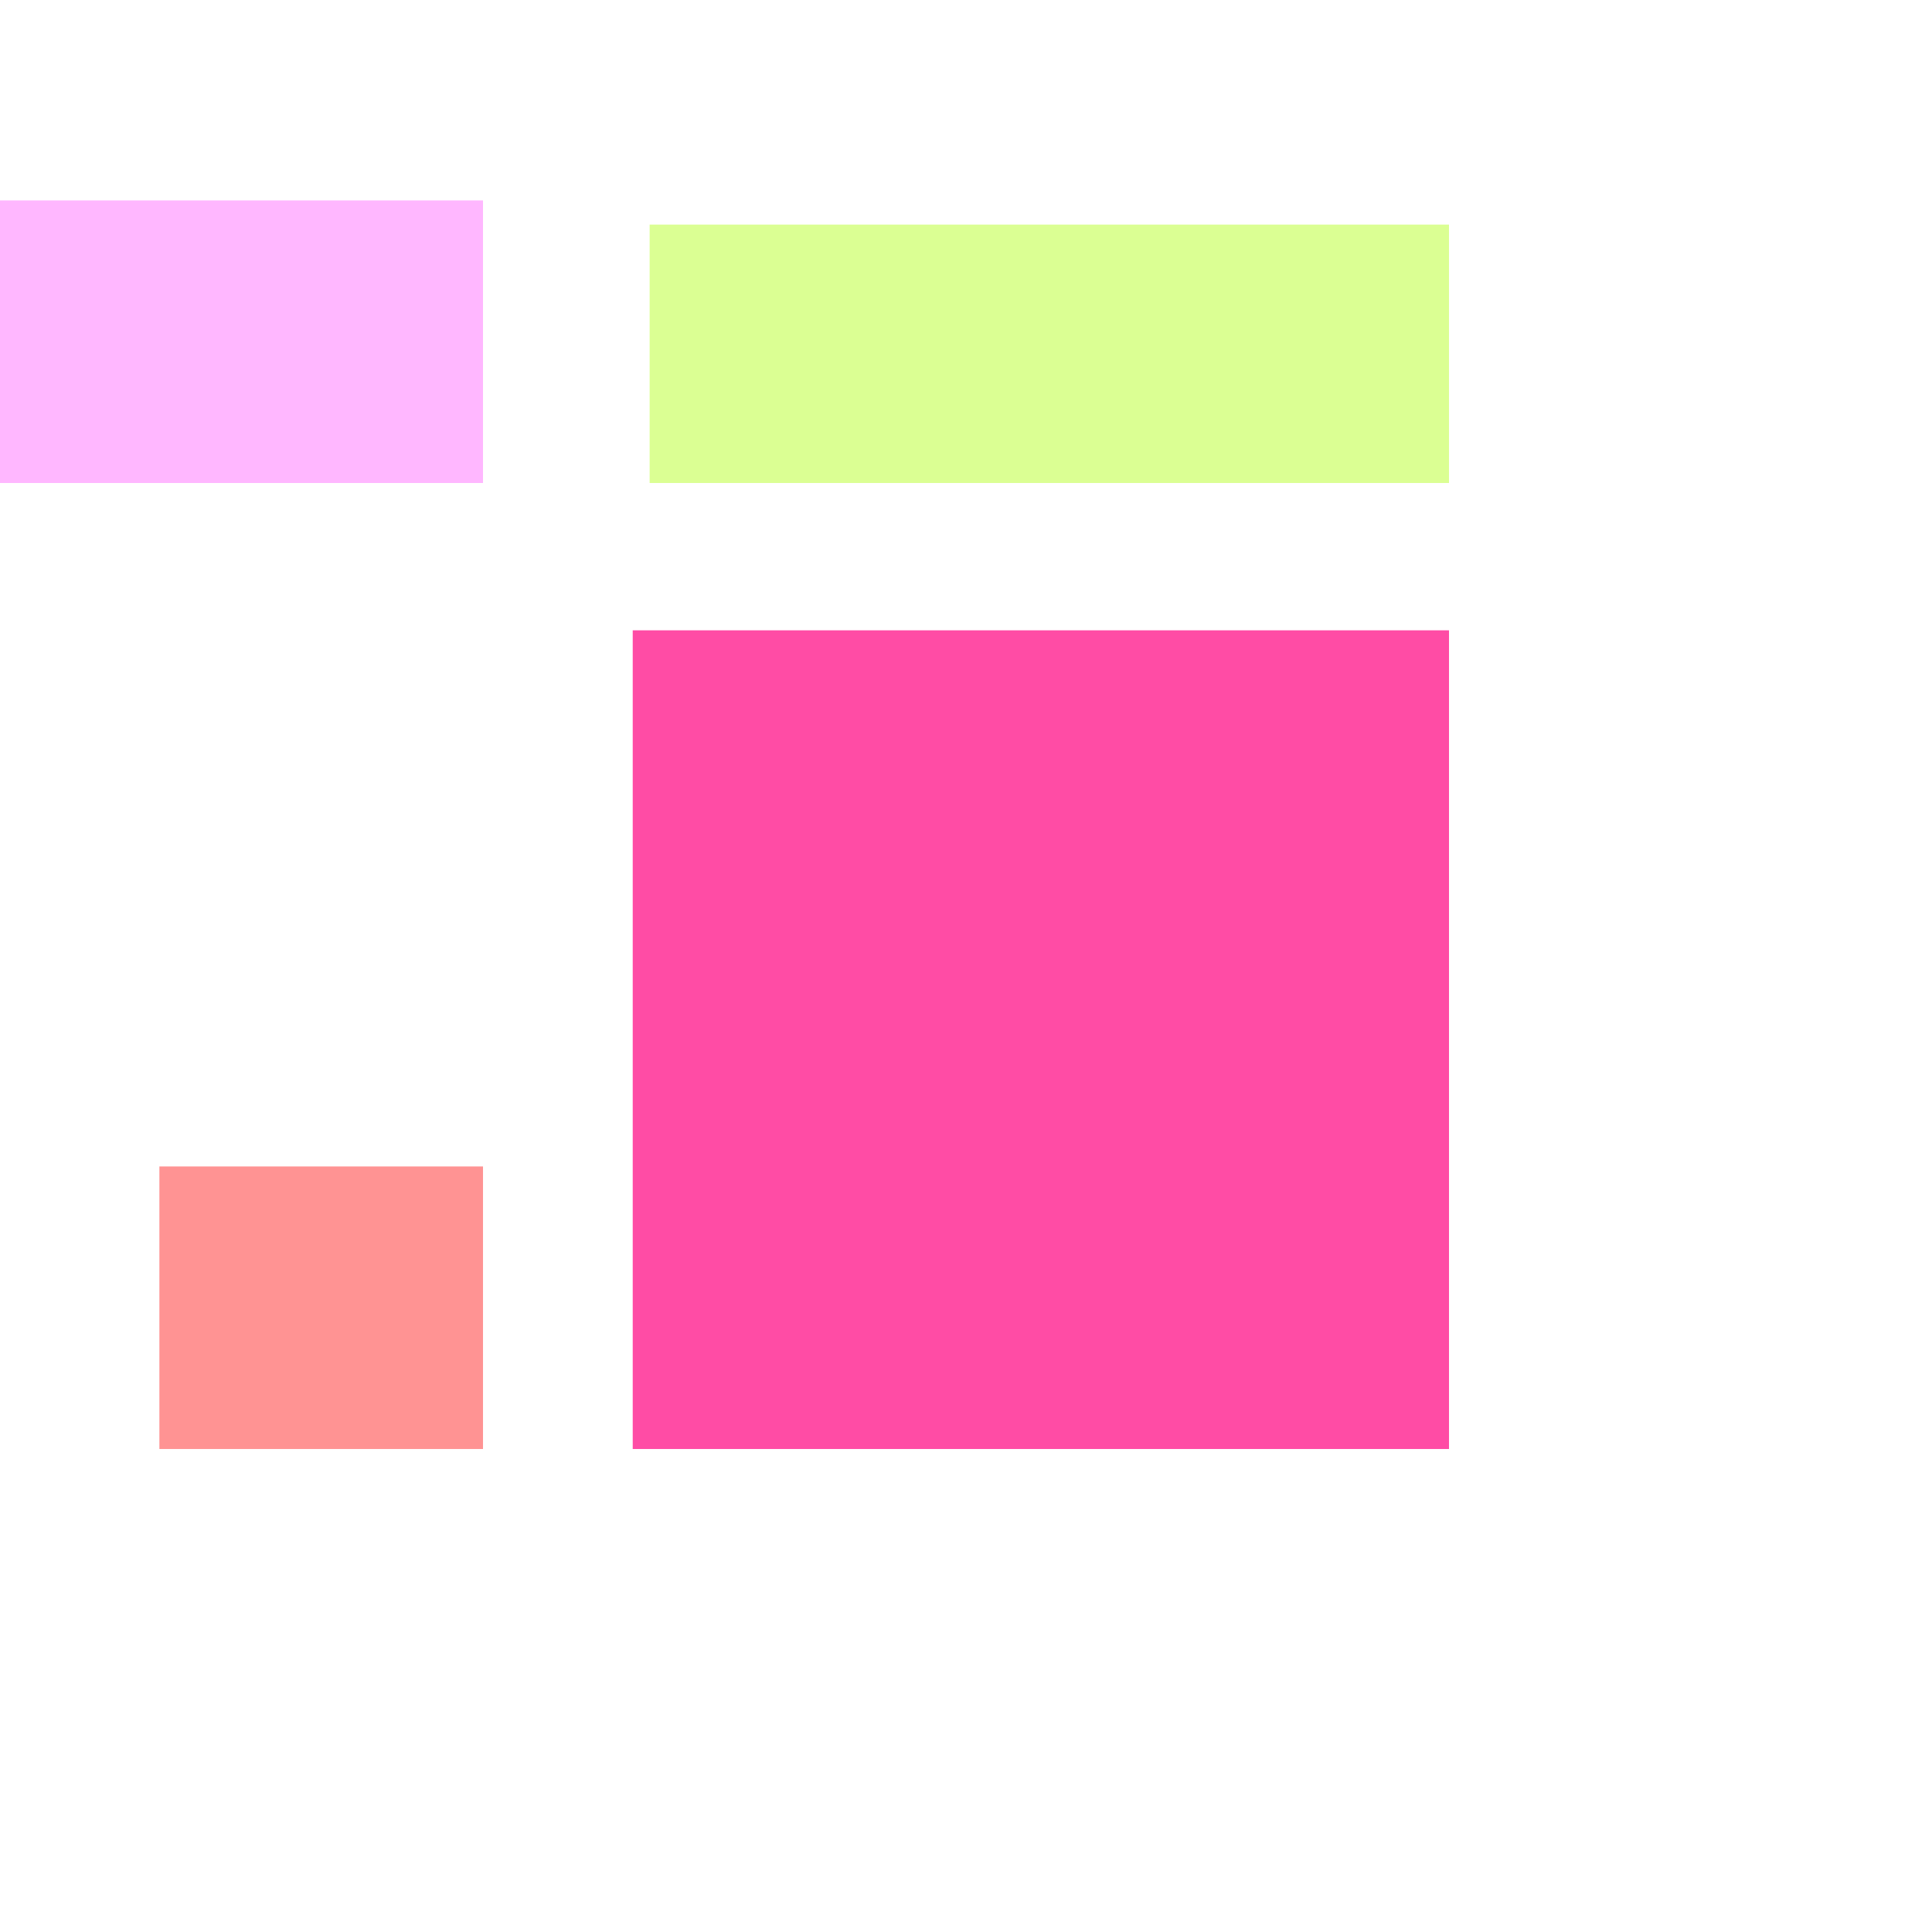
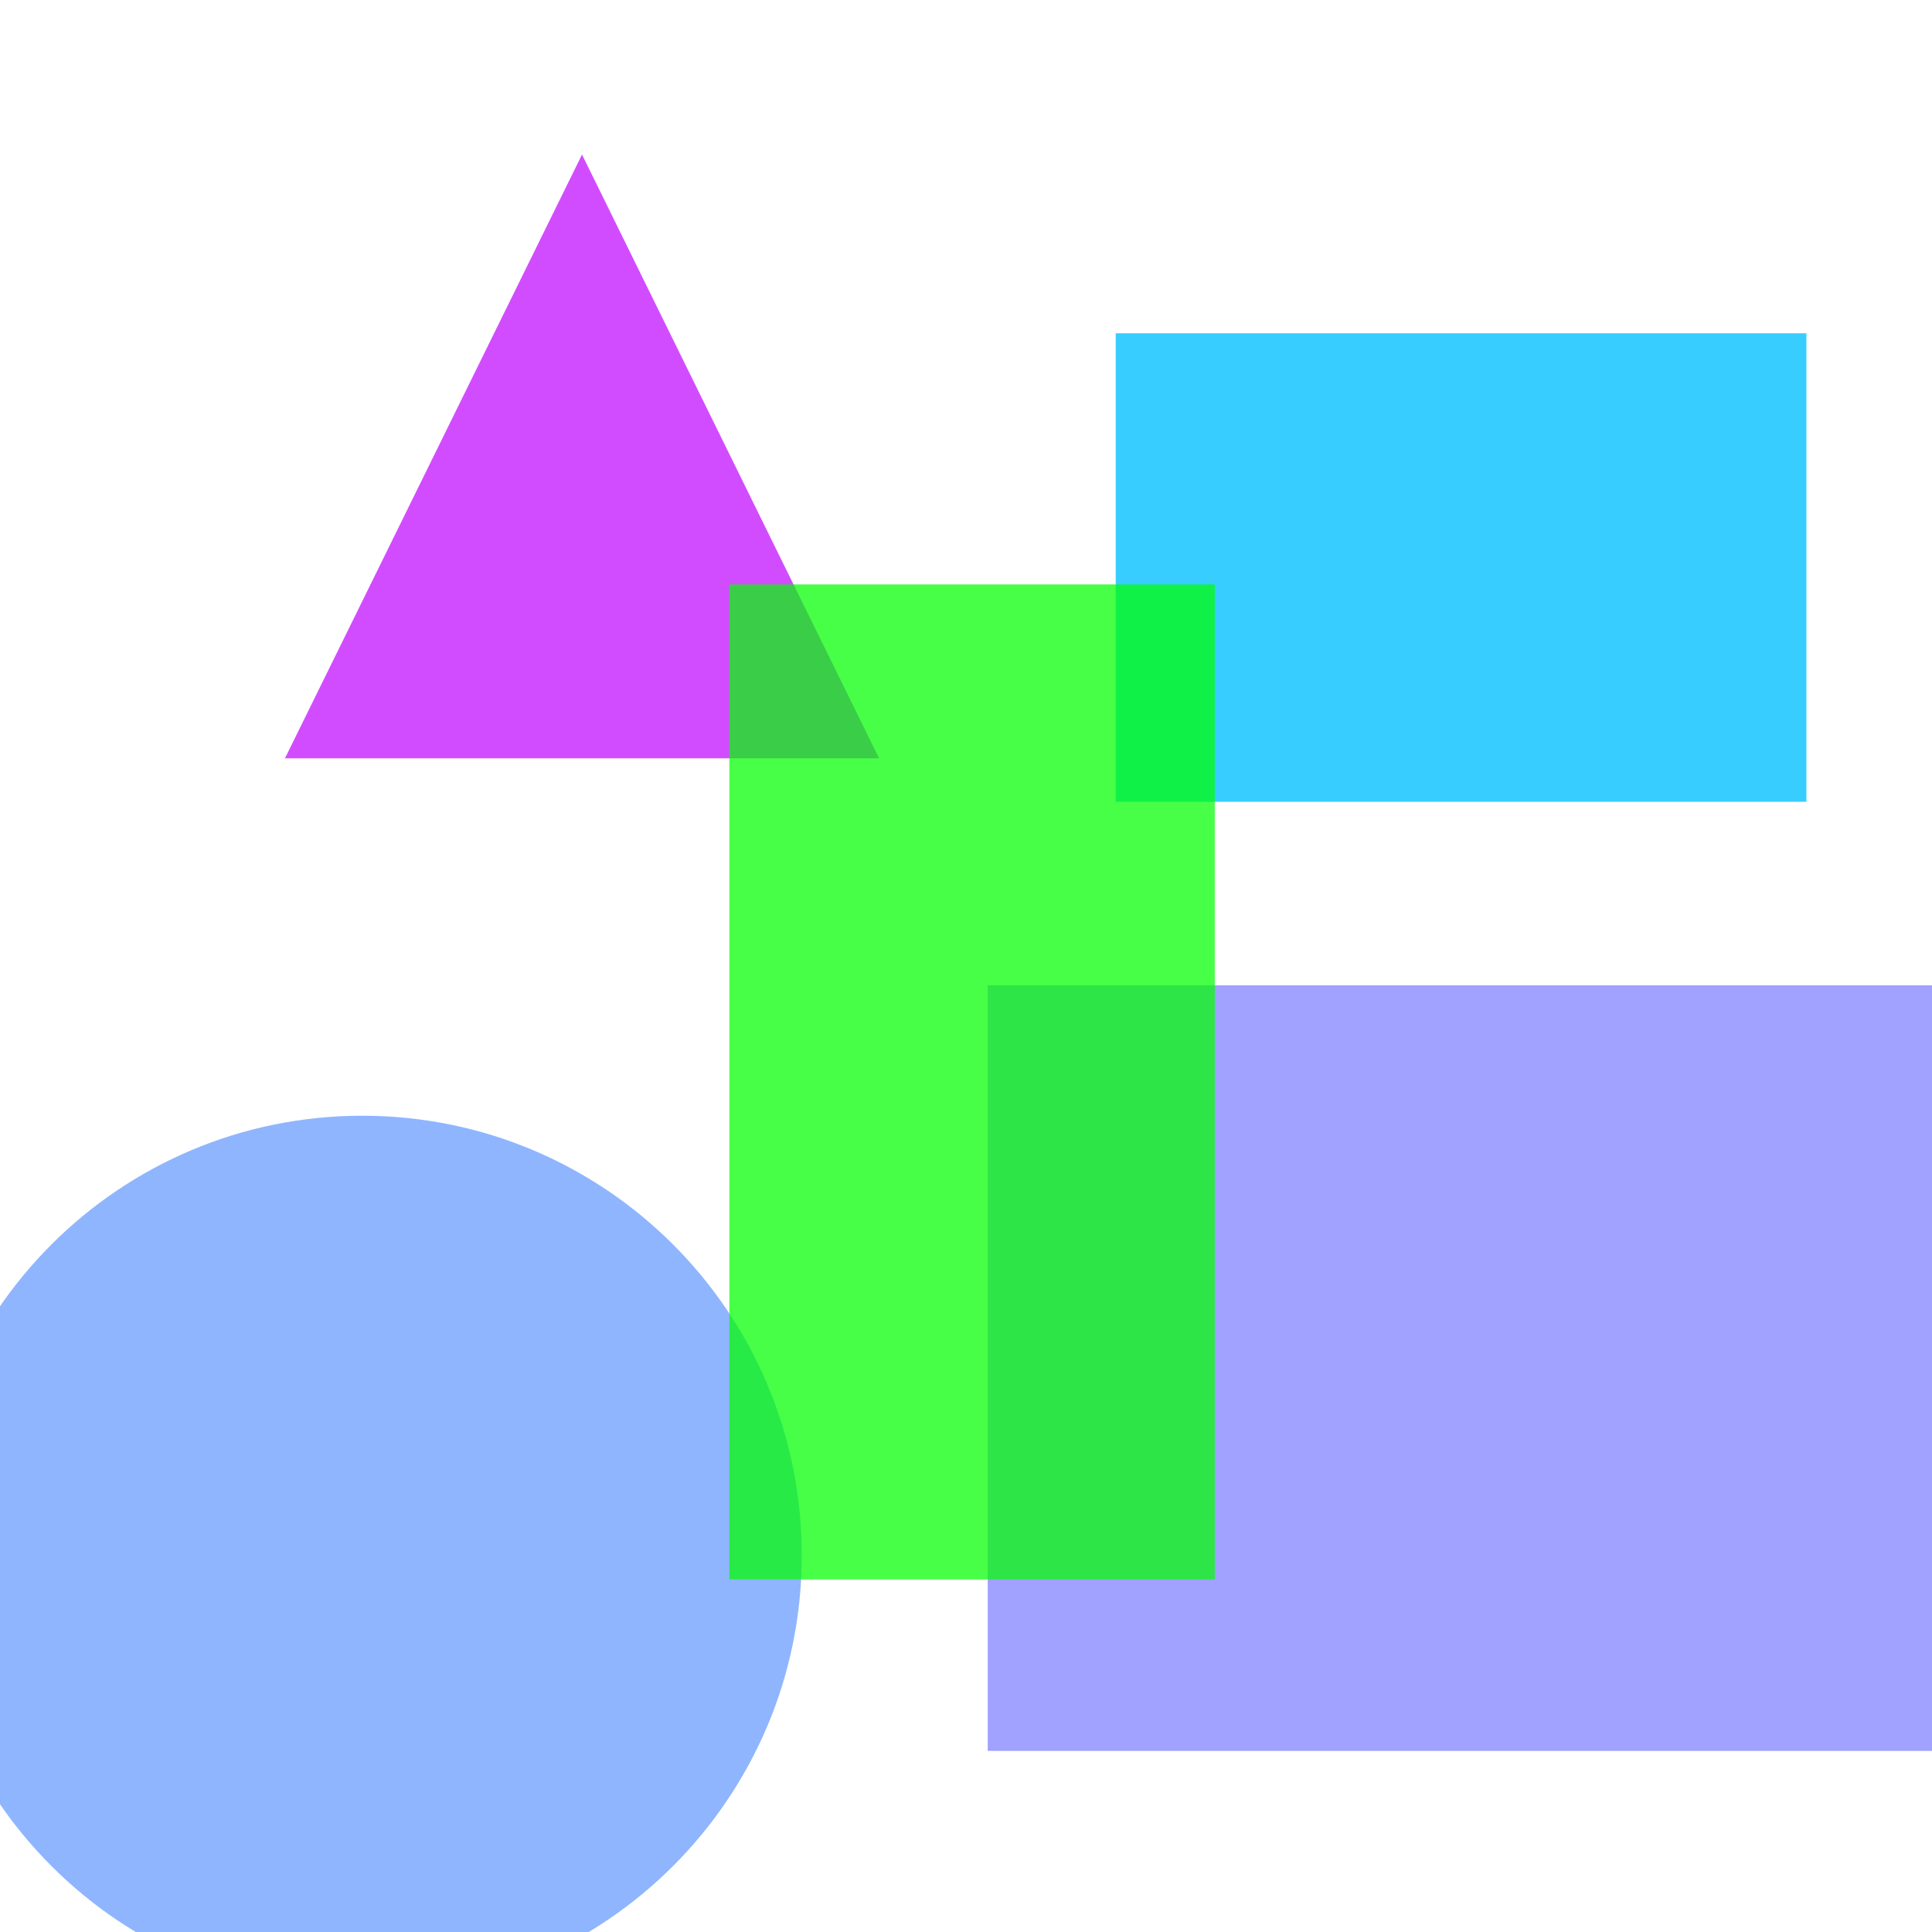
<svg xmlns="http://www.w3.org/2000/svg" width="800px" height="800px" viewBox="0 0 800 800">
-   <rect x="-114" y="83" width="314" height="117" fill="#FF99FF" fill-opacity="0.7" />
-   <rect x="269" y="93" width="331" height="107" fill="#CCFF66" fill-opacity="0.7" />
-   <rect x="66" y="483" width="134" height="117" fill="#FF6666" fill-opacity="0.7" />
-   <rect x="262" y="261" width="338" height="339" fill="#FF0080" fill-opacity="0.7" />
+   <polygon points="241,64 364,314 118,314" fill="#BF00FF" fill-opacity="0.70" />
+   <rect x="462" y="138" width="286" height="194" fill="#00BFFF" fill-opacity="0.78" />
+   <circle cx="150" cy="644" r="182" fill="#6699FF" fill-opacity="0.73" />
+   <rect x="409" y="408" width="439" height="317" fill="#6666FF" fill-opacity="0.61" />
+   <rect x="302" y="242" width="201" height="412" fill="#00FF00" fill-opacity="0.72" />
</svg>
